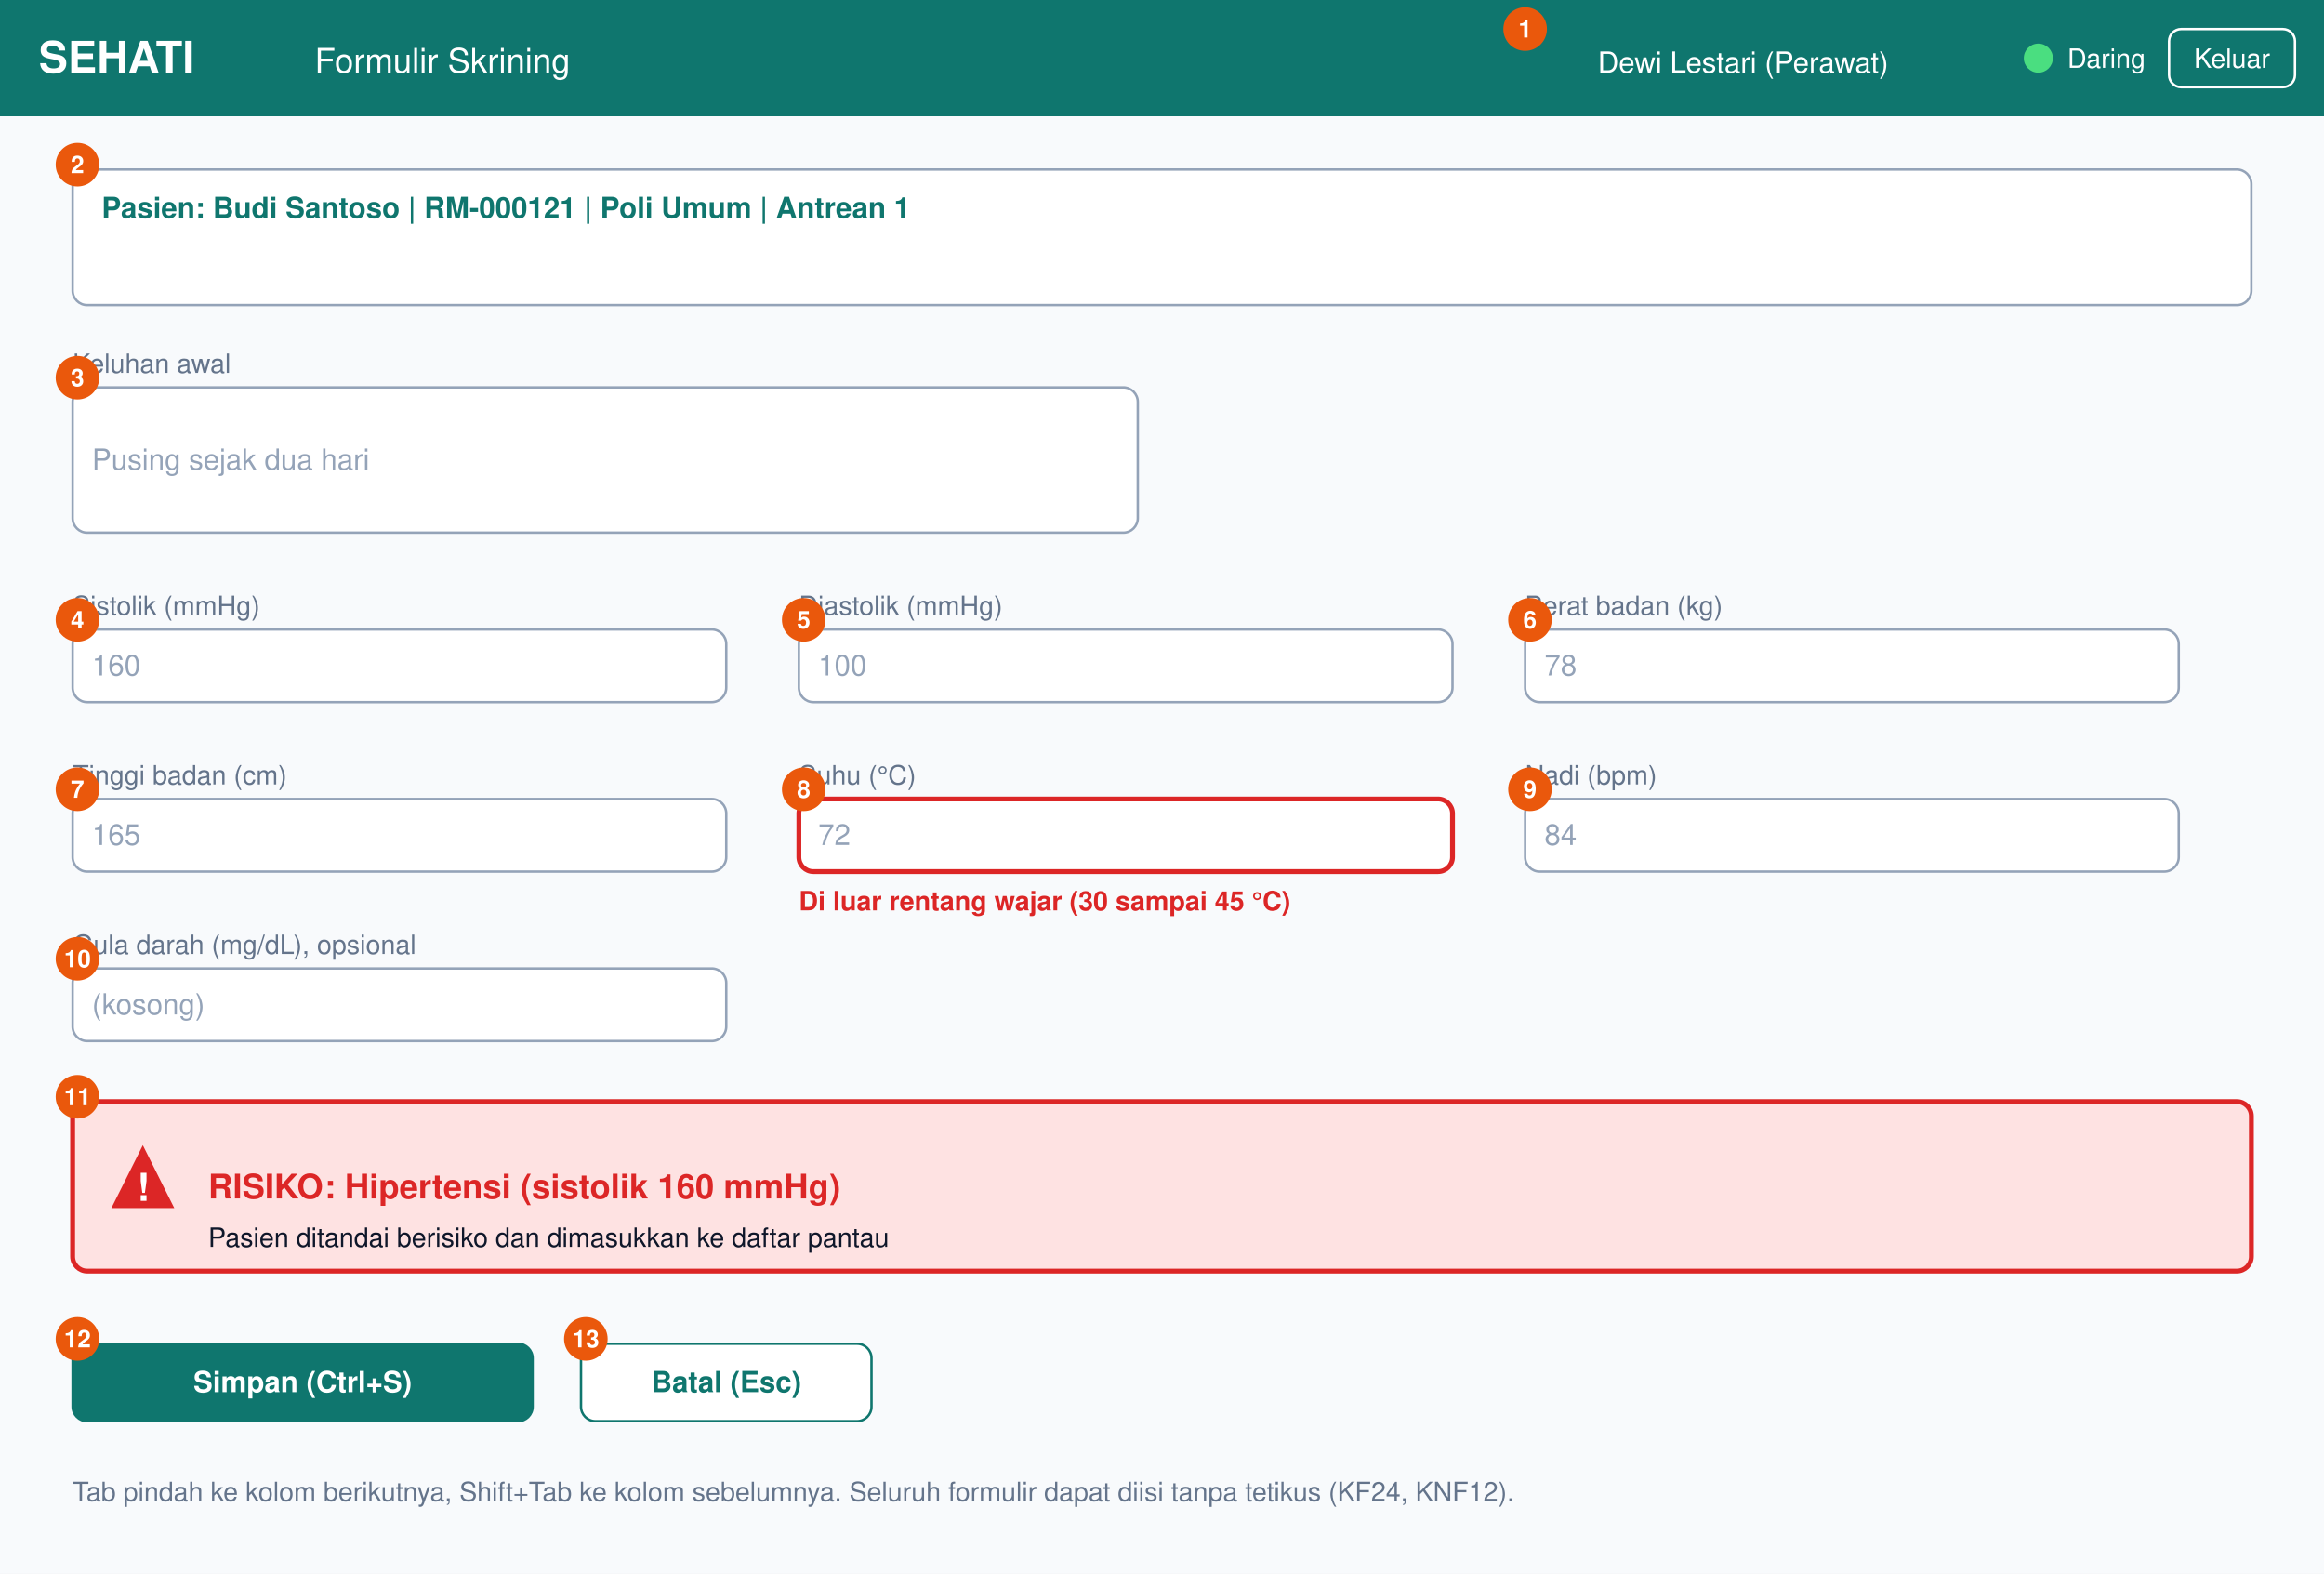
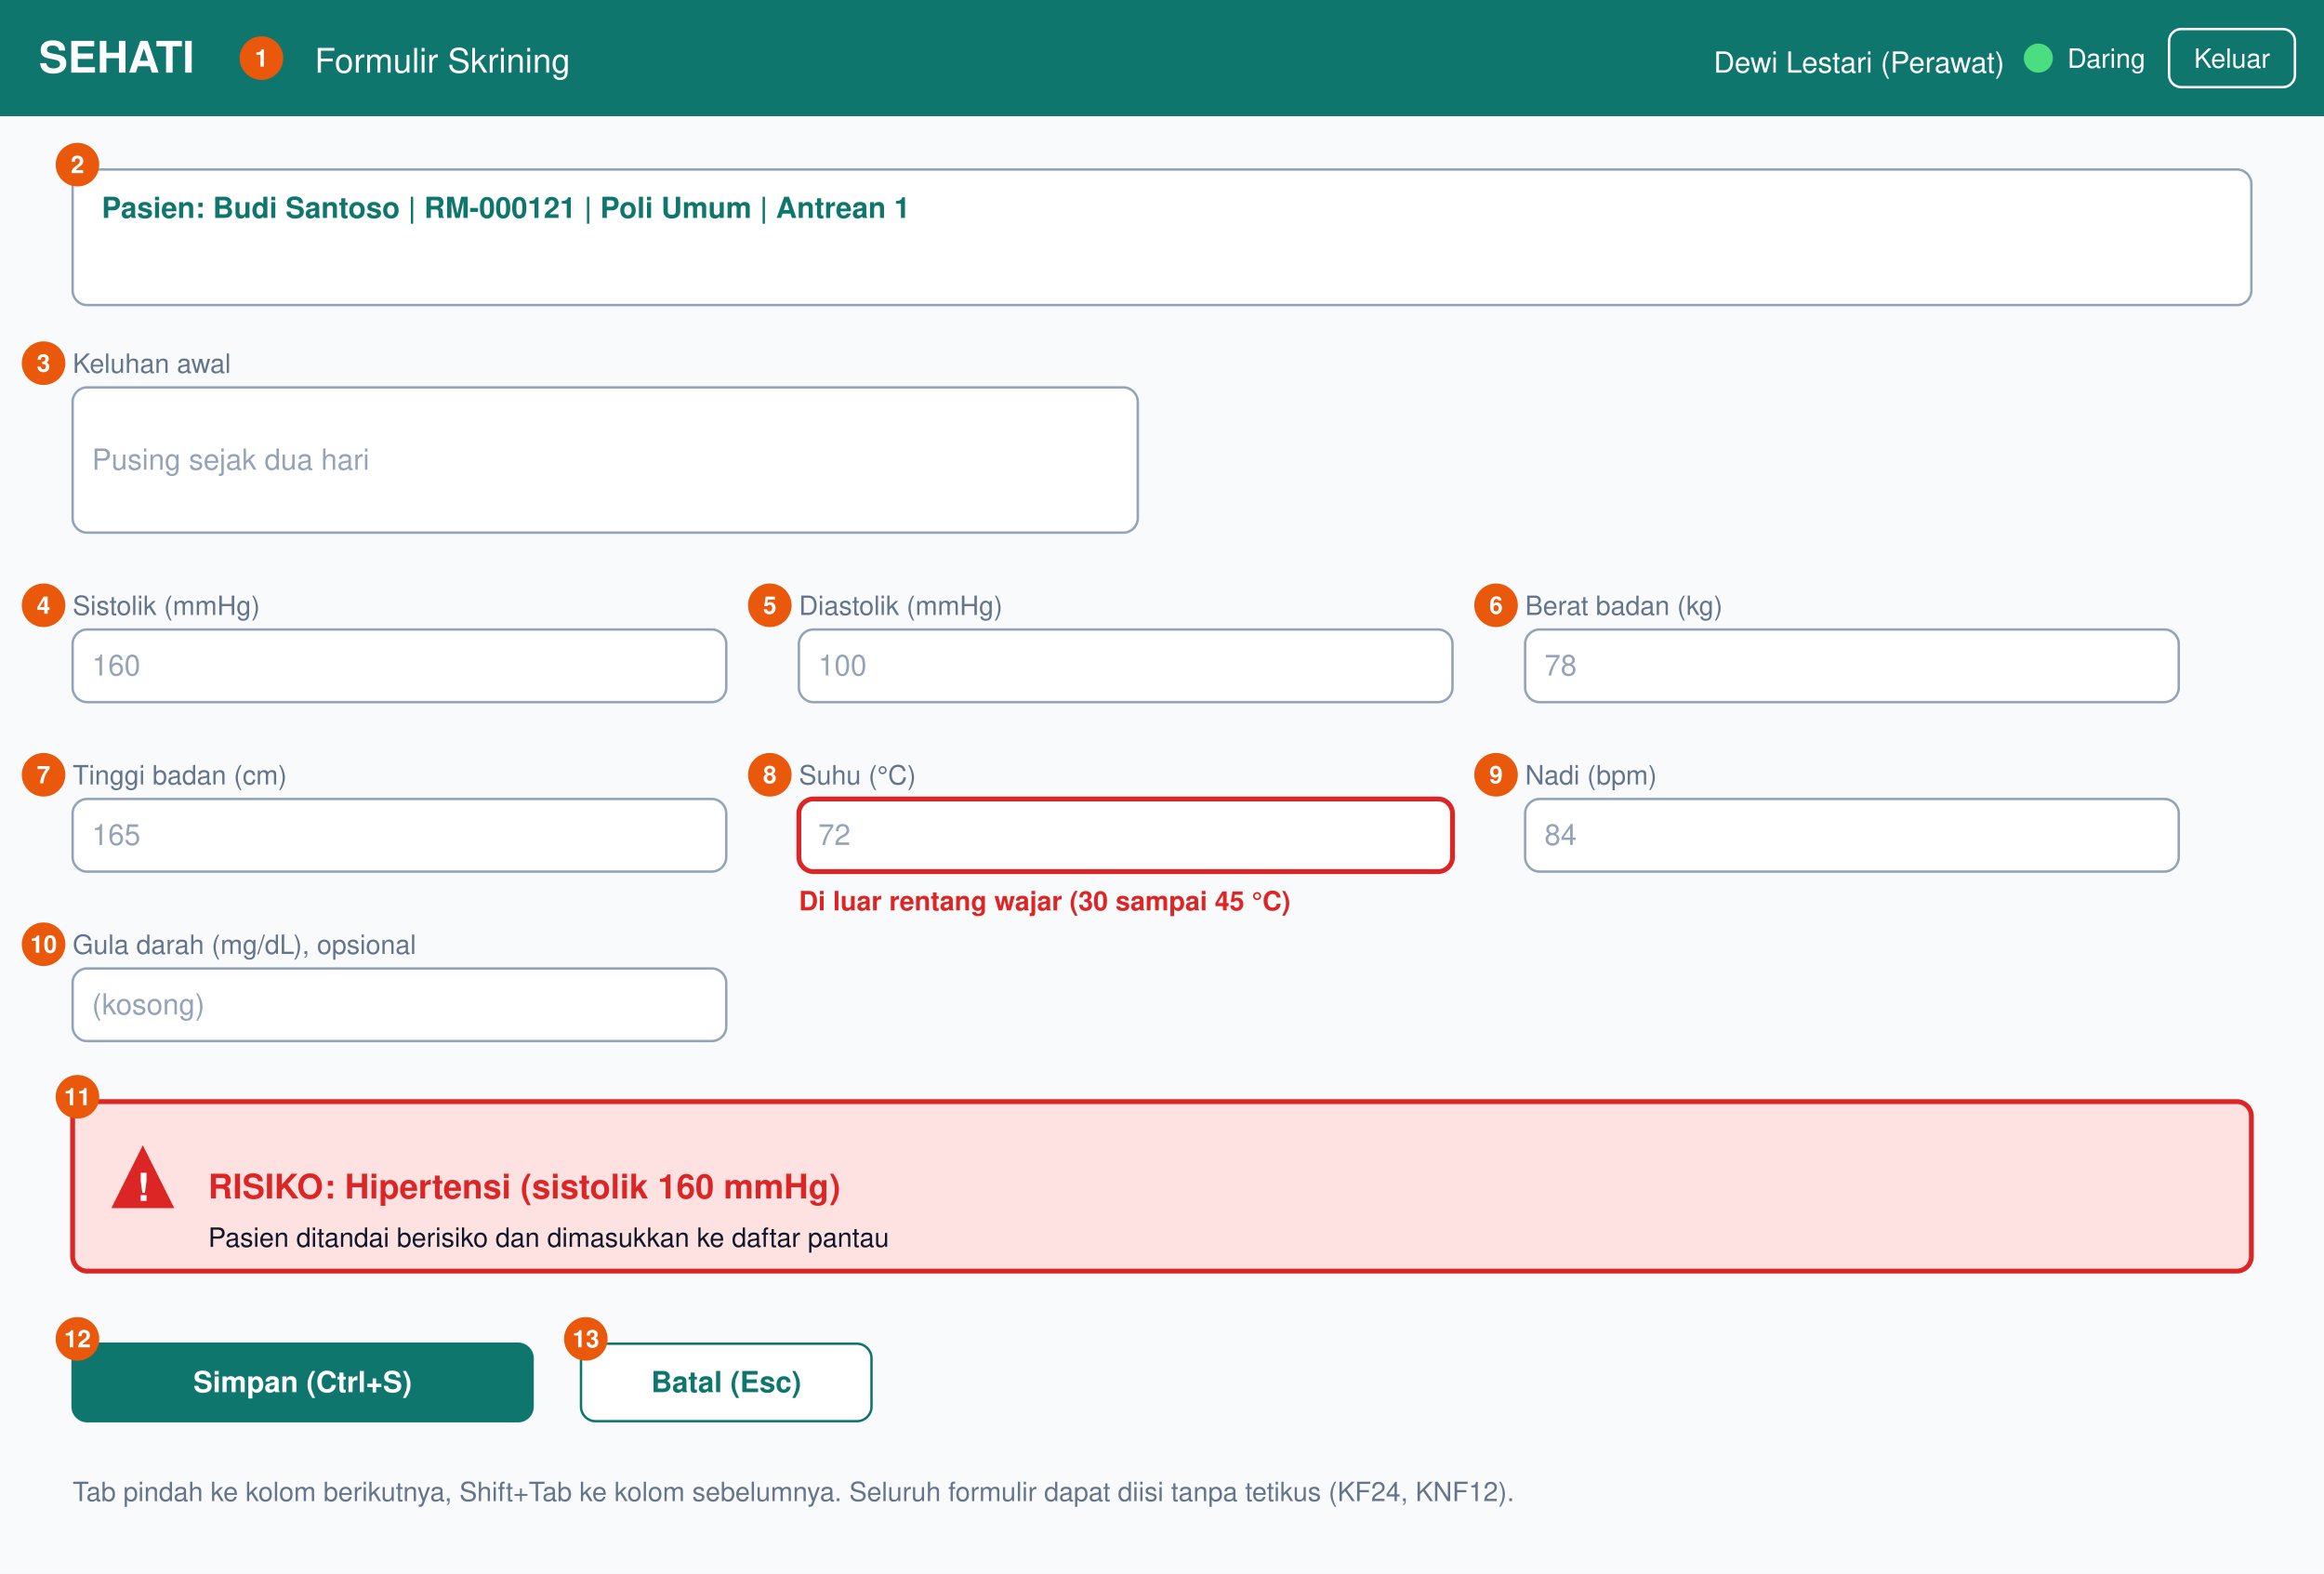
<svg xmlns="http://www.w3.org/2000/svg" viewBox="0 0 960 650" width="960" height="650" font-family="Helvetica, Arial, sans-serif" role="img" aria-label="Rancangan antarmuka I-05 Formulir Skrining">
  <rect width="960" height="650" fill="#F8FAFC" />
  <rect x="0" y="0" width="960" height="48" fill="#0F766E" />
  <text x="16" y="30" font-size="18" fill="#fff" text-anchor="start" font-weight="700">SEHATI</text>
  <text x="130" y="30" font-size="14" fill="#fff" text-anchor="start">Formulir Skrining</text>
-   <text x="660" y="30" font-size="12" fill="#fff" text-anchor="start">Dewi Lestari (Perawat)</text>
+   <text x="828" y="30" font-size="12" fill="#fff" text-anchor="end">Dewi Lestari (Perawat)</text>
  <circle cx="842" cy="24" r="6" fill="#4ADE80" />
  <text x="854" y="28" font-size="11" fill="#fff" text-anchor="start">Daring</text>
  <rect x="896" y="12" width="52" height="24" rx="5" fill="none" stroke="#fff" />
  <text x="922" y="28" font-size="11" fill="#fff" text-anchor="middle">Keluar</text>
-   <circle cx="630" cy="12" r="9" fill="#EA580C" />
-   <text x="630" y="15.5" font-size="10" font-weight="700" fill="#fff" text-anchor="middle">1</text>
+   <circle cx="108" cy="24" r="9" fill="#EA580C" />
+   <text x="108" y="27.5" font-size="10" font-weight="700" fill="#fff" text-anchor="middle">1</text>
  <rect x="30" y="70" width="900" height="56" rx="6" fill="#fff" stroke="#94A3B8" stroke-width="1" />
  <text x="42" y="90" font-size="12" fill="#0F766E" text-anchor="start" font-weight="700">Pasien: Budi Santoso  |  RM-000121  |  Poli Umum  |  Antrean 1</text>
  <circle cx="32" cy="68" r="9" fill="#EA580C" />
  <text x="32" y="71.5" font-size="10" font-weight="700" fill="#fff" text-anchor="middle">2</text>
  <text x="30" y="154" font-size="11" fill="#64748B" text-anchor="start">Keluhan awal</text>
  <rect x="30" y="160" width="440" height="60" rx="6" fill="#fff" stroke="#94A3B8" stroke-width="1" />
  <text x="38" y="194.0" font-size="12" fill="#94A3B8" text-anchor="start">Pusing sejak dua hari</text>
-   <circle cx="32" cy="156" r="9" fill="#EA580C" />
-   <text x="32" y="159.5" font-size="10" font-weight="700" fill="#fff" text-anchor="middle">3</text>
+   <circle cx="18" cy="150" r="9" fill="#EA580C" />
+   <text x="18" y="153.5" font-size="10" font-weight="700" fill="#fff" text-anchor="middle">3</text>
  <text x="30" y="254" font-size="11" fill="#64748B" text-anchor="start">Sistolik (mmHg)</text>
  <rect x="30" y="260" width="270" height="30" rx="6" fill="#fff" stroke="#94A3B8" stroke-width="1" />
  <text x="38" y="279.0" font-size="12" fill="#94A3B8" text-anchor="start">160</text>
-   <circle cx="32" cy="256" r="9" fill="#EA580C" />
-   <text x="32" y="259.5" font-size="10" font-weight="700" fill="#fff" text-anchor="middle">4</text>
+   <circle cx="18" cy="250" r="9" fill="#EA580C" />
+   <text x="18" y="253.5" font-size="10" font-weight="700" fill="#fff" text-anchor="middle">4</text>
  <text x="330" y="254" font-size="11" fill="#64748B" text-anchor="start">Diastolik (mmHg)</text>
  <rect x="330" y="260" width="270" height="30" rx="6" fill="#fff" stroke="#94A3B8" stroke-width="1" />
  <text x="338" y="279.0" font-size="12" fill="#94A3B8" text-anchor="start">100</text>
-   <circle cx="332" cy="256" r="9" fill="#EA580C" />
-   <text x="332" y="259.5" font-size="10" font-weight="700" fill="#fff" text-anchor="middle">5</text>
+   <circle cx="318" cy="250" r="9" fill="#EA580C" />
+   <text x="318" y="253.5" font-size="10" font-weight="700" fill="#fff" text-anchor="middle">5</text>
  <text x="630" y="254" font-size="11" fill="#64748B" text-anchor="start">Berat badan (kg)</text>
  <rect x="630" y="260" width="270" height="30" rx="6" fill="#fff" stroke="#94A3B8" stroke-width="1" />
  <text x="638" y="279.0" font-size="12" fill="#94A3B8" text-anchor="start">78</text>
-   <circle cx="632" cy="256" r="9" fill="#EA580C" />
-   <text x="632" y="259.5" font-size="10" font-weight="700" fill="#fff" text-anchor="middle">6</text>
+   <circle cx="618" cy="250" r="9" fill="#EA580C" />
+   <text x="618" y="253.5" font-size="10" font-weight="700" fill="#fff" text-anchor="middle">6</text>
  <text x="30" y="324" font-size="11" fill="#64748B" text-anchor="start">Tinggi badan (cm)</text>
  <rect x="30" y="330" width="270" height="30" rx="6" fill="#fff" stroke="#94A3B8" stroke-width="1" />
  <text x="38" y="349.0" font-size="12" fill="#94A3B8" text-anchor="start">165</text>
-   <circle cx="32" cy="326" r="9" fill="#EA580C" />
-   <text x="32" y="329.5" font-size="10" font-weight="700" fill="#fff" text-anchor="middle">7</text>
+   <circle cx="18" cy="320" r="9" fill="#EA580C" />
+   <text x="18" y="323.5" font-size="10" font-weight="700" fill="#fff" text-anchor="middle">7</text>
  <text x="330" y="324" font-size="11" fill="#64748B" text-anchor="start">Suhu (°C)</text>
  <rect x="330" y="330" width="270" height="30" rx="6" fill="#fff" stroke="#DC2626" stroke-width="2" />
  <text x="338" y="349.0" font-size="12" fill="#94A3B8" text-anchor="start">72</text>
-   <circle cx="332" cy="326" r="9" fill="#EA580C" />
-   <text x="332" y="329.5" font-size="10" font-weight="700" fill="#fff" text-anchor="middle">8</text>
+   <circle cx="318" cy="320" r="9" fill="#EA580C" />
+   <text x="318" y="323.5" font-size="10" font-weight="700" fill="#fff" text-anchor="middle">8</text>
  <text x="630" y="324" font-size="11" fill="#64748B" text-anchor="start">Nadi (bpm)</text>
  <rect x="630" y="330" width="270" height="30" rx="6" fill="#fff" stroke="#94A3B8" stroke-width="1" />
  <text x="638" y="349.0" font-size="12" fill="#94A3B8" text-anchor="start">84</text>
-   <circle cx="632" cy="326" r="9" fill="#EA580C" />
-   <text x="632" y="329.5" font-size="10" font-weight="700" fill="#fff" text-anchor="middle">9</text>
+   <circle cx="618" cy="320" r="9" fill="#EA580C" />
+   <text x="618" y="323.5" font-size="10" font-weight="700" fill="#fff" text-anchor="middle">9</text>
  <text x="30" y="394" font-size="11" fill="#64748B" text-anchor="start">Gula darah (mg/dL), opsional</text>
  <rect x="30" y="400" width="270" height="30" rx="6" fill="#fff" stroke="#94A3B8" stroke-width="1" />
  <text x="38" y="419.0" font-size="12" fill="#94A3B8" text-anchor="start">(kosong)</text>
-   <circle cx="32" cy="396" r="9" fill="#EA580C" />
-   <text x="32" y="399.5" font-size="10" font-weight="700" fill="#fff" text-anchor="middle">10</text>
+   <circle cx="18" cy="390" r="9" fill="#EA580C" />
+   <text x="18" y="393.5" font-size="10" font-weight="700" fill="#fff" text-anchor="middle">10</text>
  <text x="330" y="376" font-size="11" fill="#DC2626" text-anchor="start" font-weight="700">Di luar rentang wajar (30 sampai 45 °C)</text>
  <rect x="30" y="455" width="900" height="70" rx="6" fill="#FEE2E2" stroke="#DC2626" stroke-width="2" />
  <polygon points="46,499 72,499 59.0,473" fill="#DC2626" />
  <text x="59.0" y="496" font-size="16" font-weight="700" fill="#fff" text-anchor="middle">!</text>
  <text x="86" y="495" font-size="14" fill="#DC2626" text-anchor="start" font-weight="700">RISIKO: Hipertensi (sistolik 160 mmHg)</text>
  <text x="86" y="515" font-size="11" fill="#0F172A" text-anchor="start">Pasien ditandai berisiko dan dimasukkan ke daftar pantau</text>
  <circle cx="32" cy="453" r="9" fill="#EA580C" />
  <text x="32" y="456.5" font-size="10" font-weight="700" fill="#fff" text-anchor="middle">11</text>
  <rect x="30" y="555" width="190" height="32" rx="6" fill="#0F766E" stroke="#0F766E" stroke-width="1" />
  <text x="125.0" y="575.0" font-size="12" fill="#fff" text-anchor="middle" font-weight="700">Simpan  (Ctrl+S)</text>
  <circle cx="32" cy="553" r="9" fill="#EA580C" />
  <text x="32" y="556.5" font-size="10" font-weight="700" fill="#fff" text-anchor="middle">12</text>
  <rect x="240" y="555" width="120" height="32" rx="6" fill="#fff" stroke="#0F766E" stroke-width="1" />
  <text x="300.0" y="575.0" font-size="12" fill="#0F766E" text-anchor="middle" font-weight="700">Batal  (Esc)</text>
  <circle cx="242" cy="553" r="9" fill="#EA580C" />
  <text x="242" y="556.5" font-size="10" font-weight="700" fill="#fff" text-anchor="middle">13</text>
  <text x="30" y="620" font-size="11" fill="#64748B" text-anchor="start">Tab pindah ke kolom berikutnya, Shift+Tab ke kolom sebelumnya. Seluruh formulir dapat diisi tanpa tetikus (KF24, KNF12).</text>
</svg>
